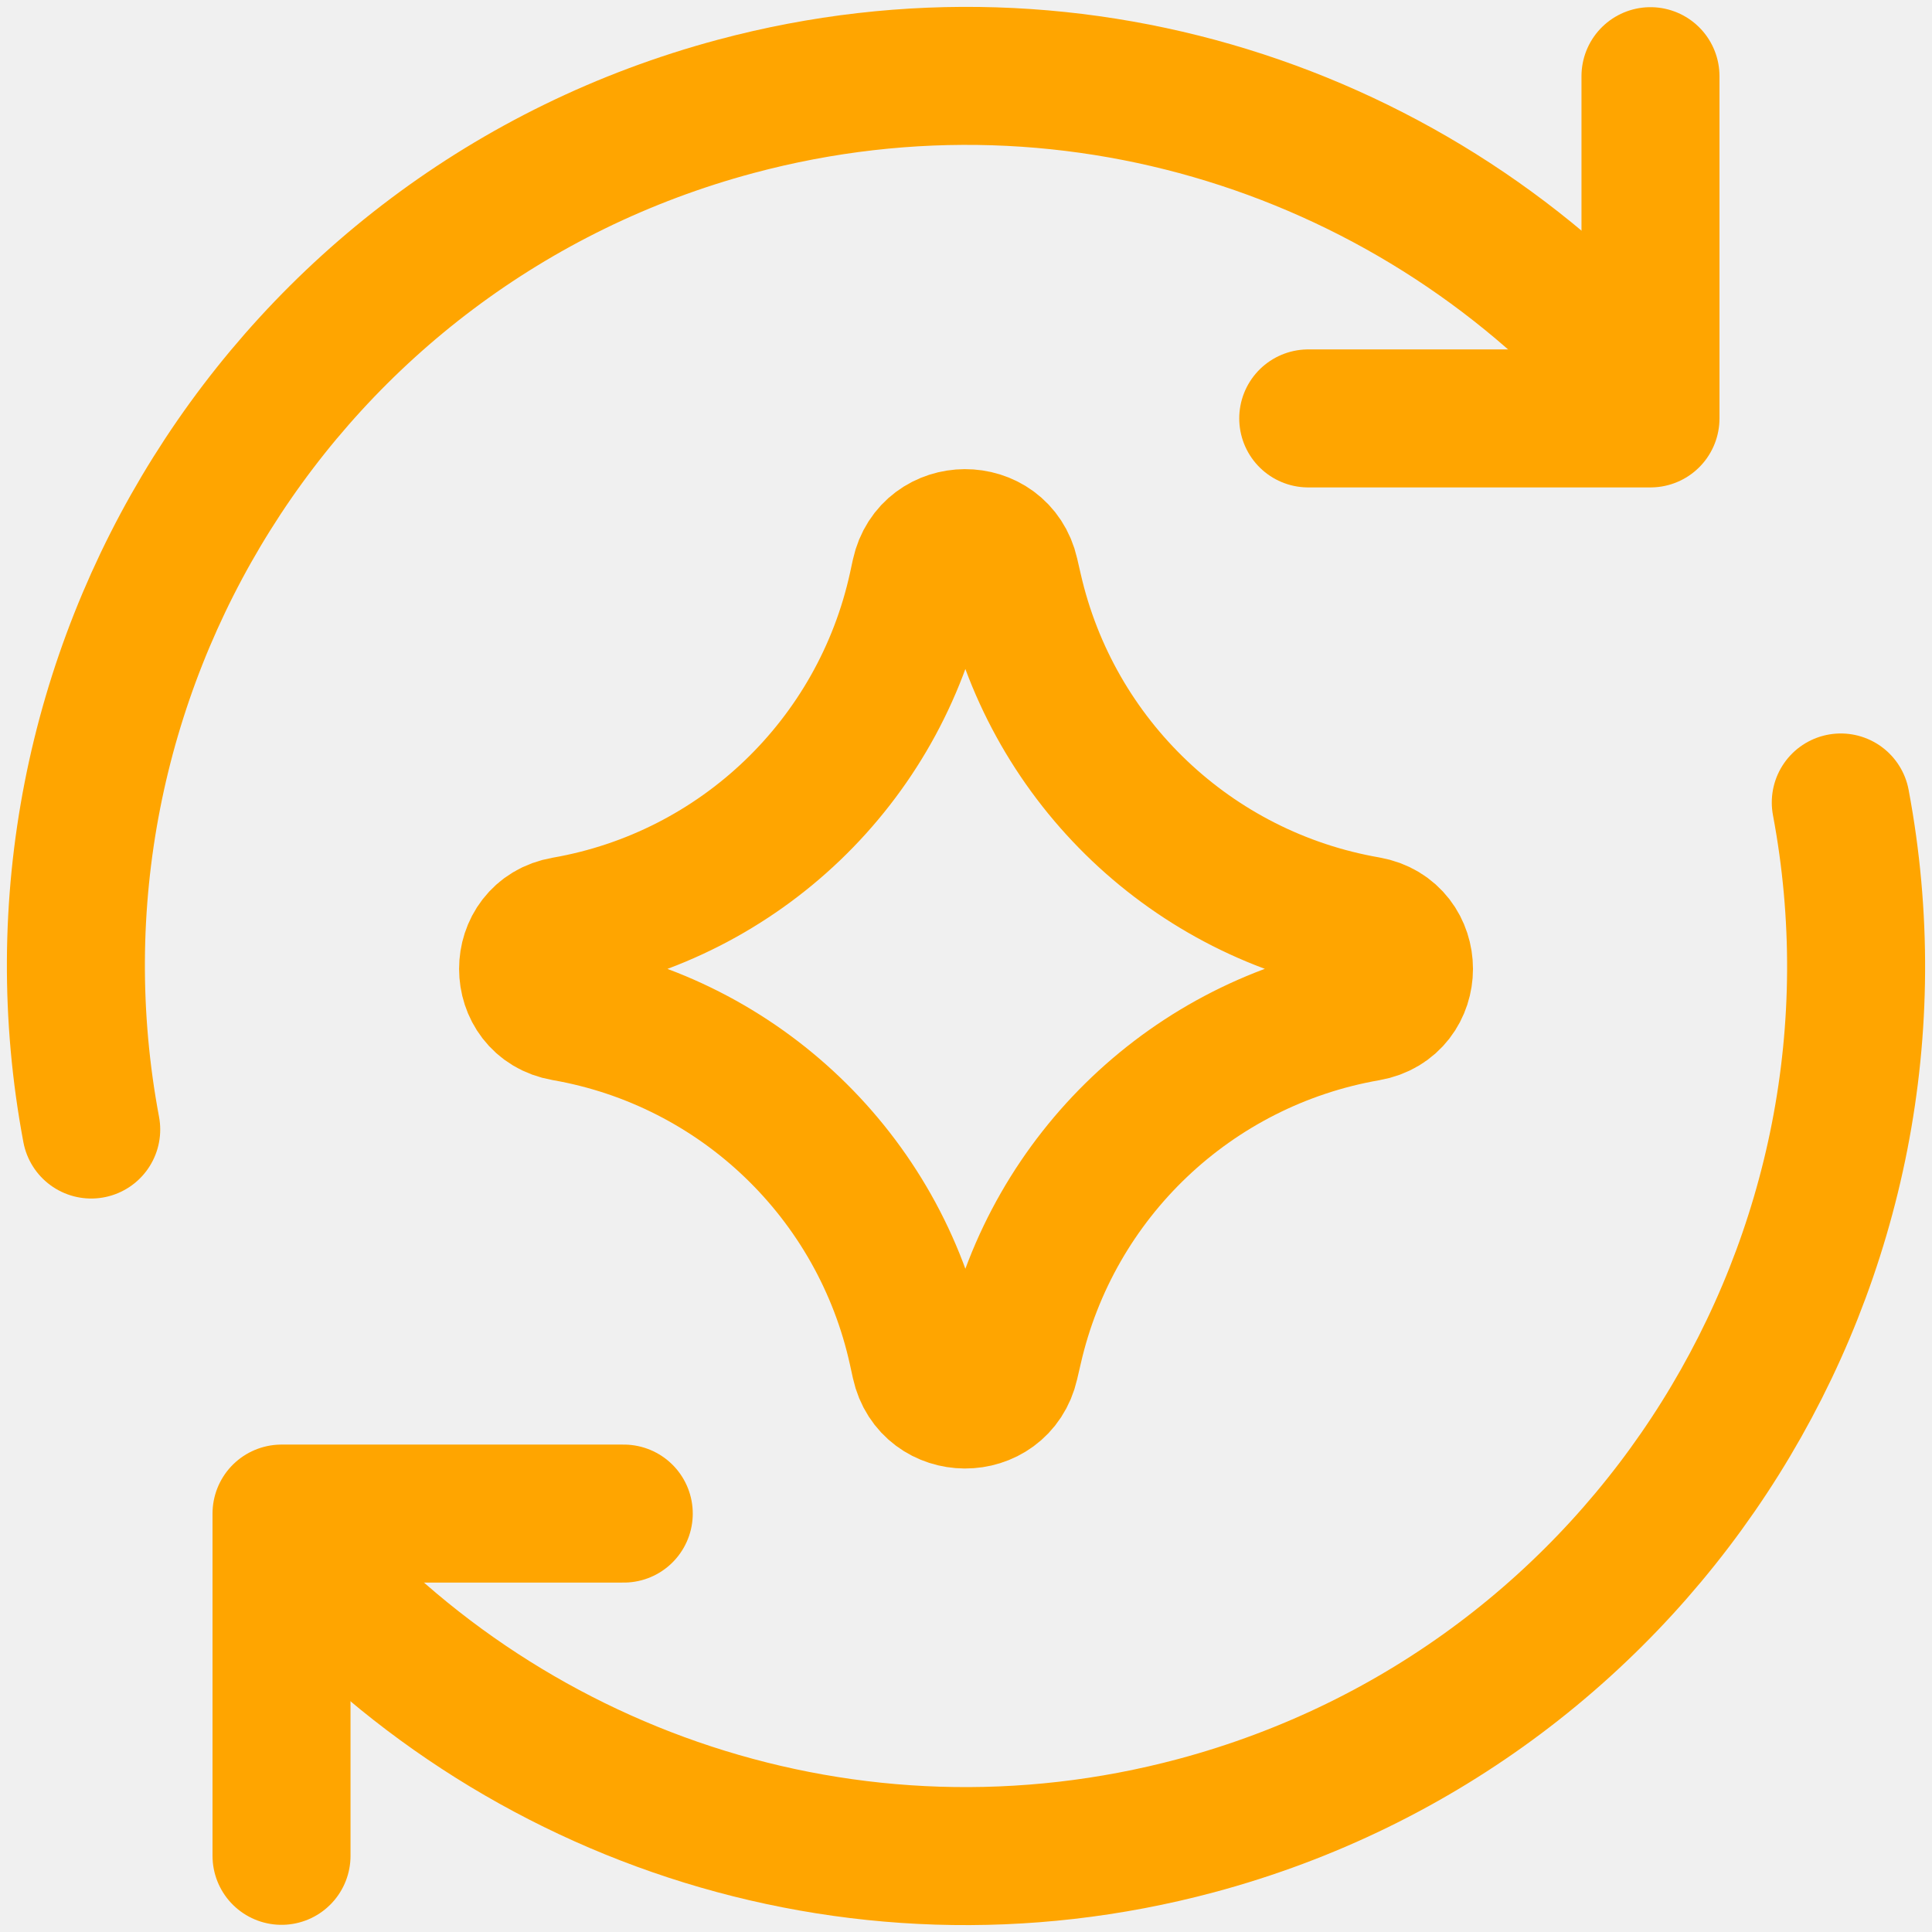
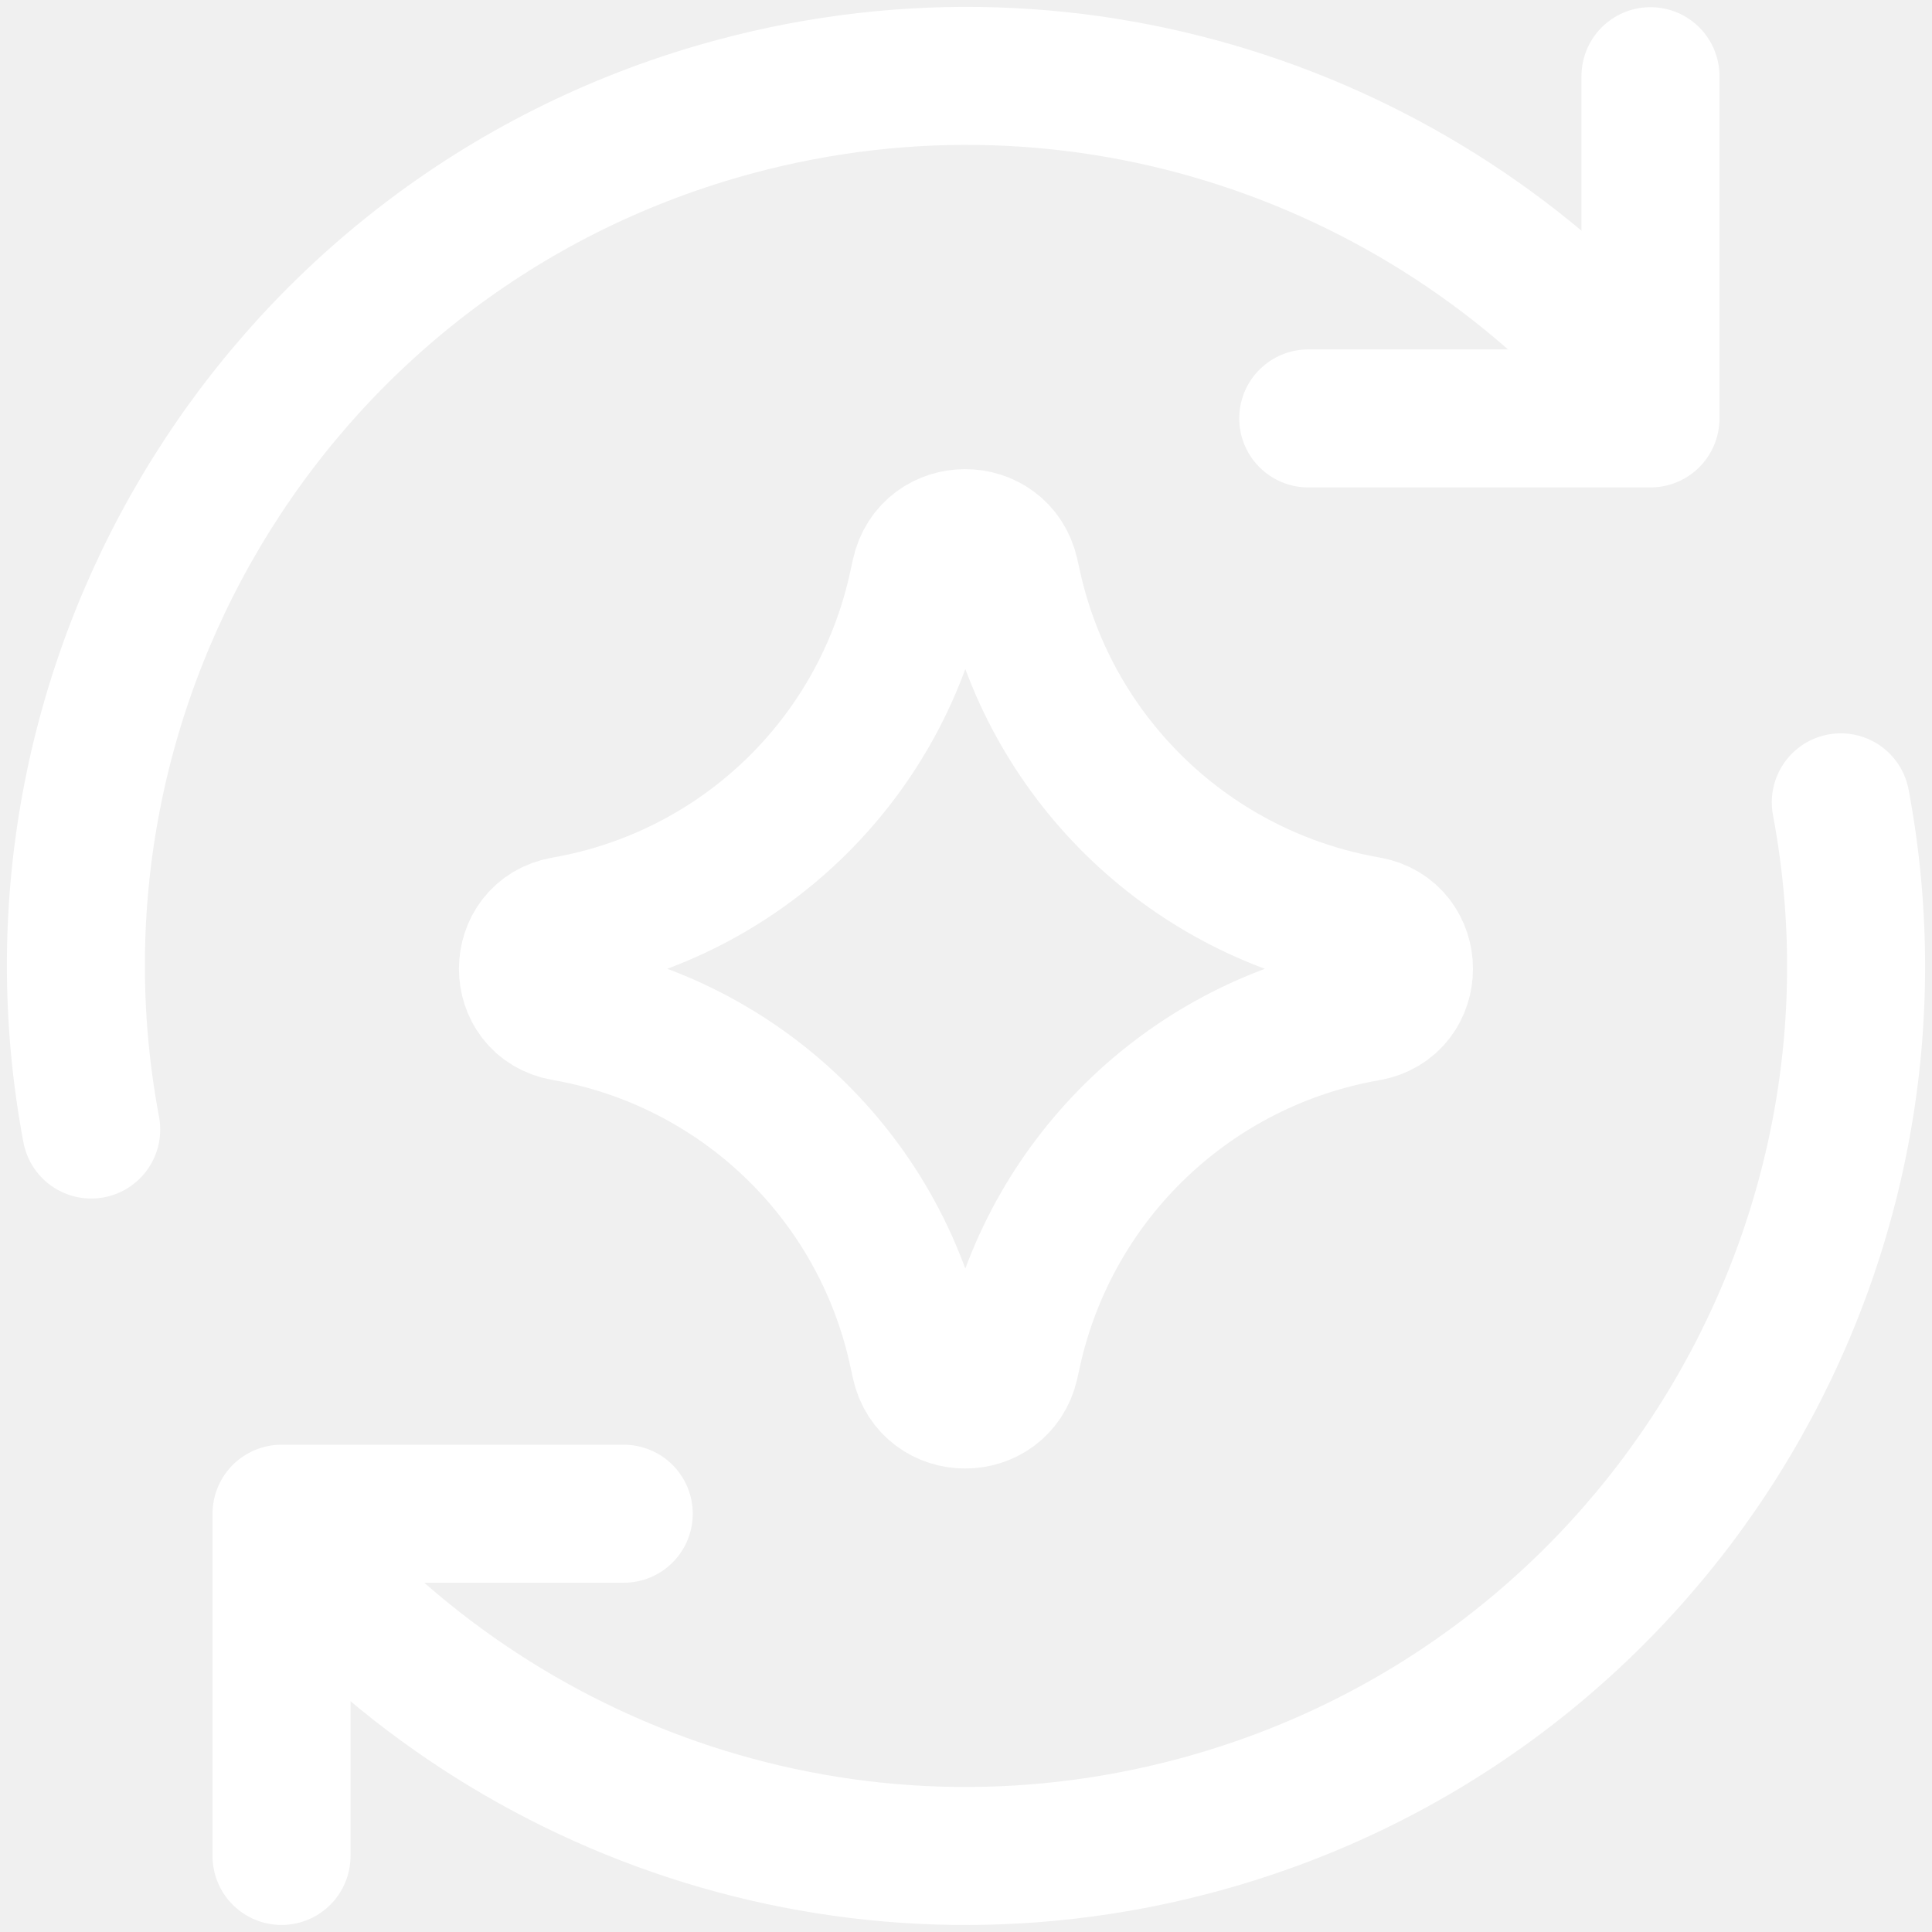
<svg xmlns="http://www.w3.org/2000/svg" width="14" height="14" viewBox="0 0 14 14" fill="none">
-   <path d="M2.04 13.448V10.968H4.52" stroke="#FFA500" stroke-linecap="round" stroke-linejoin="round" />
-   <path d="M13.339 5.815C13.956 9.097 11.948 12.35 8.669 13.229C6.16 13.901 3.599 12.996 2.04 11.123" stroke="#FFA500" stroke-linecap="round" stroke-linejoin="round" />
-   <path d="M0.661 8.185C0.044 4.903 2.052 1.65 5.331 0.771C7.84 0.099 10.401 1.003 11.96 2.877" stroke="#FFA500" stroke-linecap="round" stroke-linejoin="round" />
-   <path d="M11.96 0.552V3.032H9.48" stroke="#FFA500" stroke-linecap="round" stroke-linejoin="round" />
-   <path d="M4.09 7.334C3.739 7.273 3.739 6.769 4.09 6.708C5.361 6.487 6.372 5.518 6.648 4.258L6.669 4.161C6.745 3.814 7.239 3.812 7.318 4.158L7.344 4.271C7.63 5.525 8.641 6.486 9.909 6.706C10.262 6.768 10.262 7.274 9.909 7.335C8.641 7.556 7.63 8.516 7.344 9.771L7.318 9.883C7.239 10.229 6.745 10.227 6.669 9.88L6.648 9.784C6.372 8.523 5.361 7.555 4.09 7.334Z" stroke="#FFA500" stroke-linecap="round" stroke-linejoin="round" />
+   <g clip-path="url(#clip0_403_36)">
+     <path d="M2.04 13.449V10.969H4.52" stroke="white" stroke-linecap="round" stroke-linejoin="round" />
+     <path d="M13.339 5.814C13.956 9.096 11.948 12.35 8.669 13.228C6.16 13.9 3.599 12.996 2.04 11.122" stroke="white" stroke-linecap="round" stroke-linejoin="round" />
+     <path d="M0.661 8.185C0.044 4.903 2.052 1.65 5.331 0.771C7.84 0.099 10.4 1.003 11.96 2.877" stroke="white" stroke-linecap="round" stroke-linejoin="round" />
+     <path d="M11.96 0.552V3.032H9.48" stroke="white" stroke-linecap="round" stroke-linejoin="round" />
+     <path d="M4.089 7.333C3.738 7.272 3.738 6.769 4.089 6.707C5.361 6.486 6.372 5.518 6.648 4.257L6.669 4.161C6.745 3.814 7.239 3.812 7.318 4.158L7.343 4.27C7.63 5.525 8.641 6.485 9.909 6.706C10.262 6.767 10.262 7.274 9.909 7.335C8.641 7.556 7.63 8.516 7.343 9.77L7.318 9.883C7.239 10.229 6.745 10.227 6.669 9.88L6.648 9.784C6.372 8.523 5.361 7.555 4.089 7.333Z" stroke="white" stroke-linecap="round" stroke-linejoin="round" />
+   </g>
+   <defs>
+     <clipPath id="clip0_403_36">
+       <rect width="14" height="14" fill="white" />
+     </clipPath>
+   </defs>
</svg>
